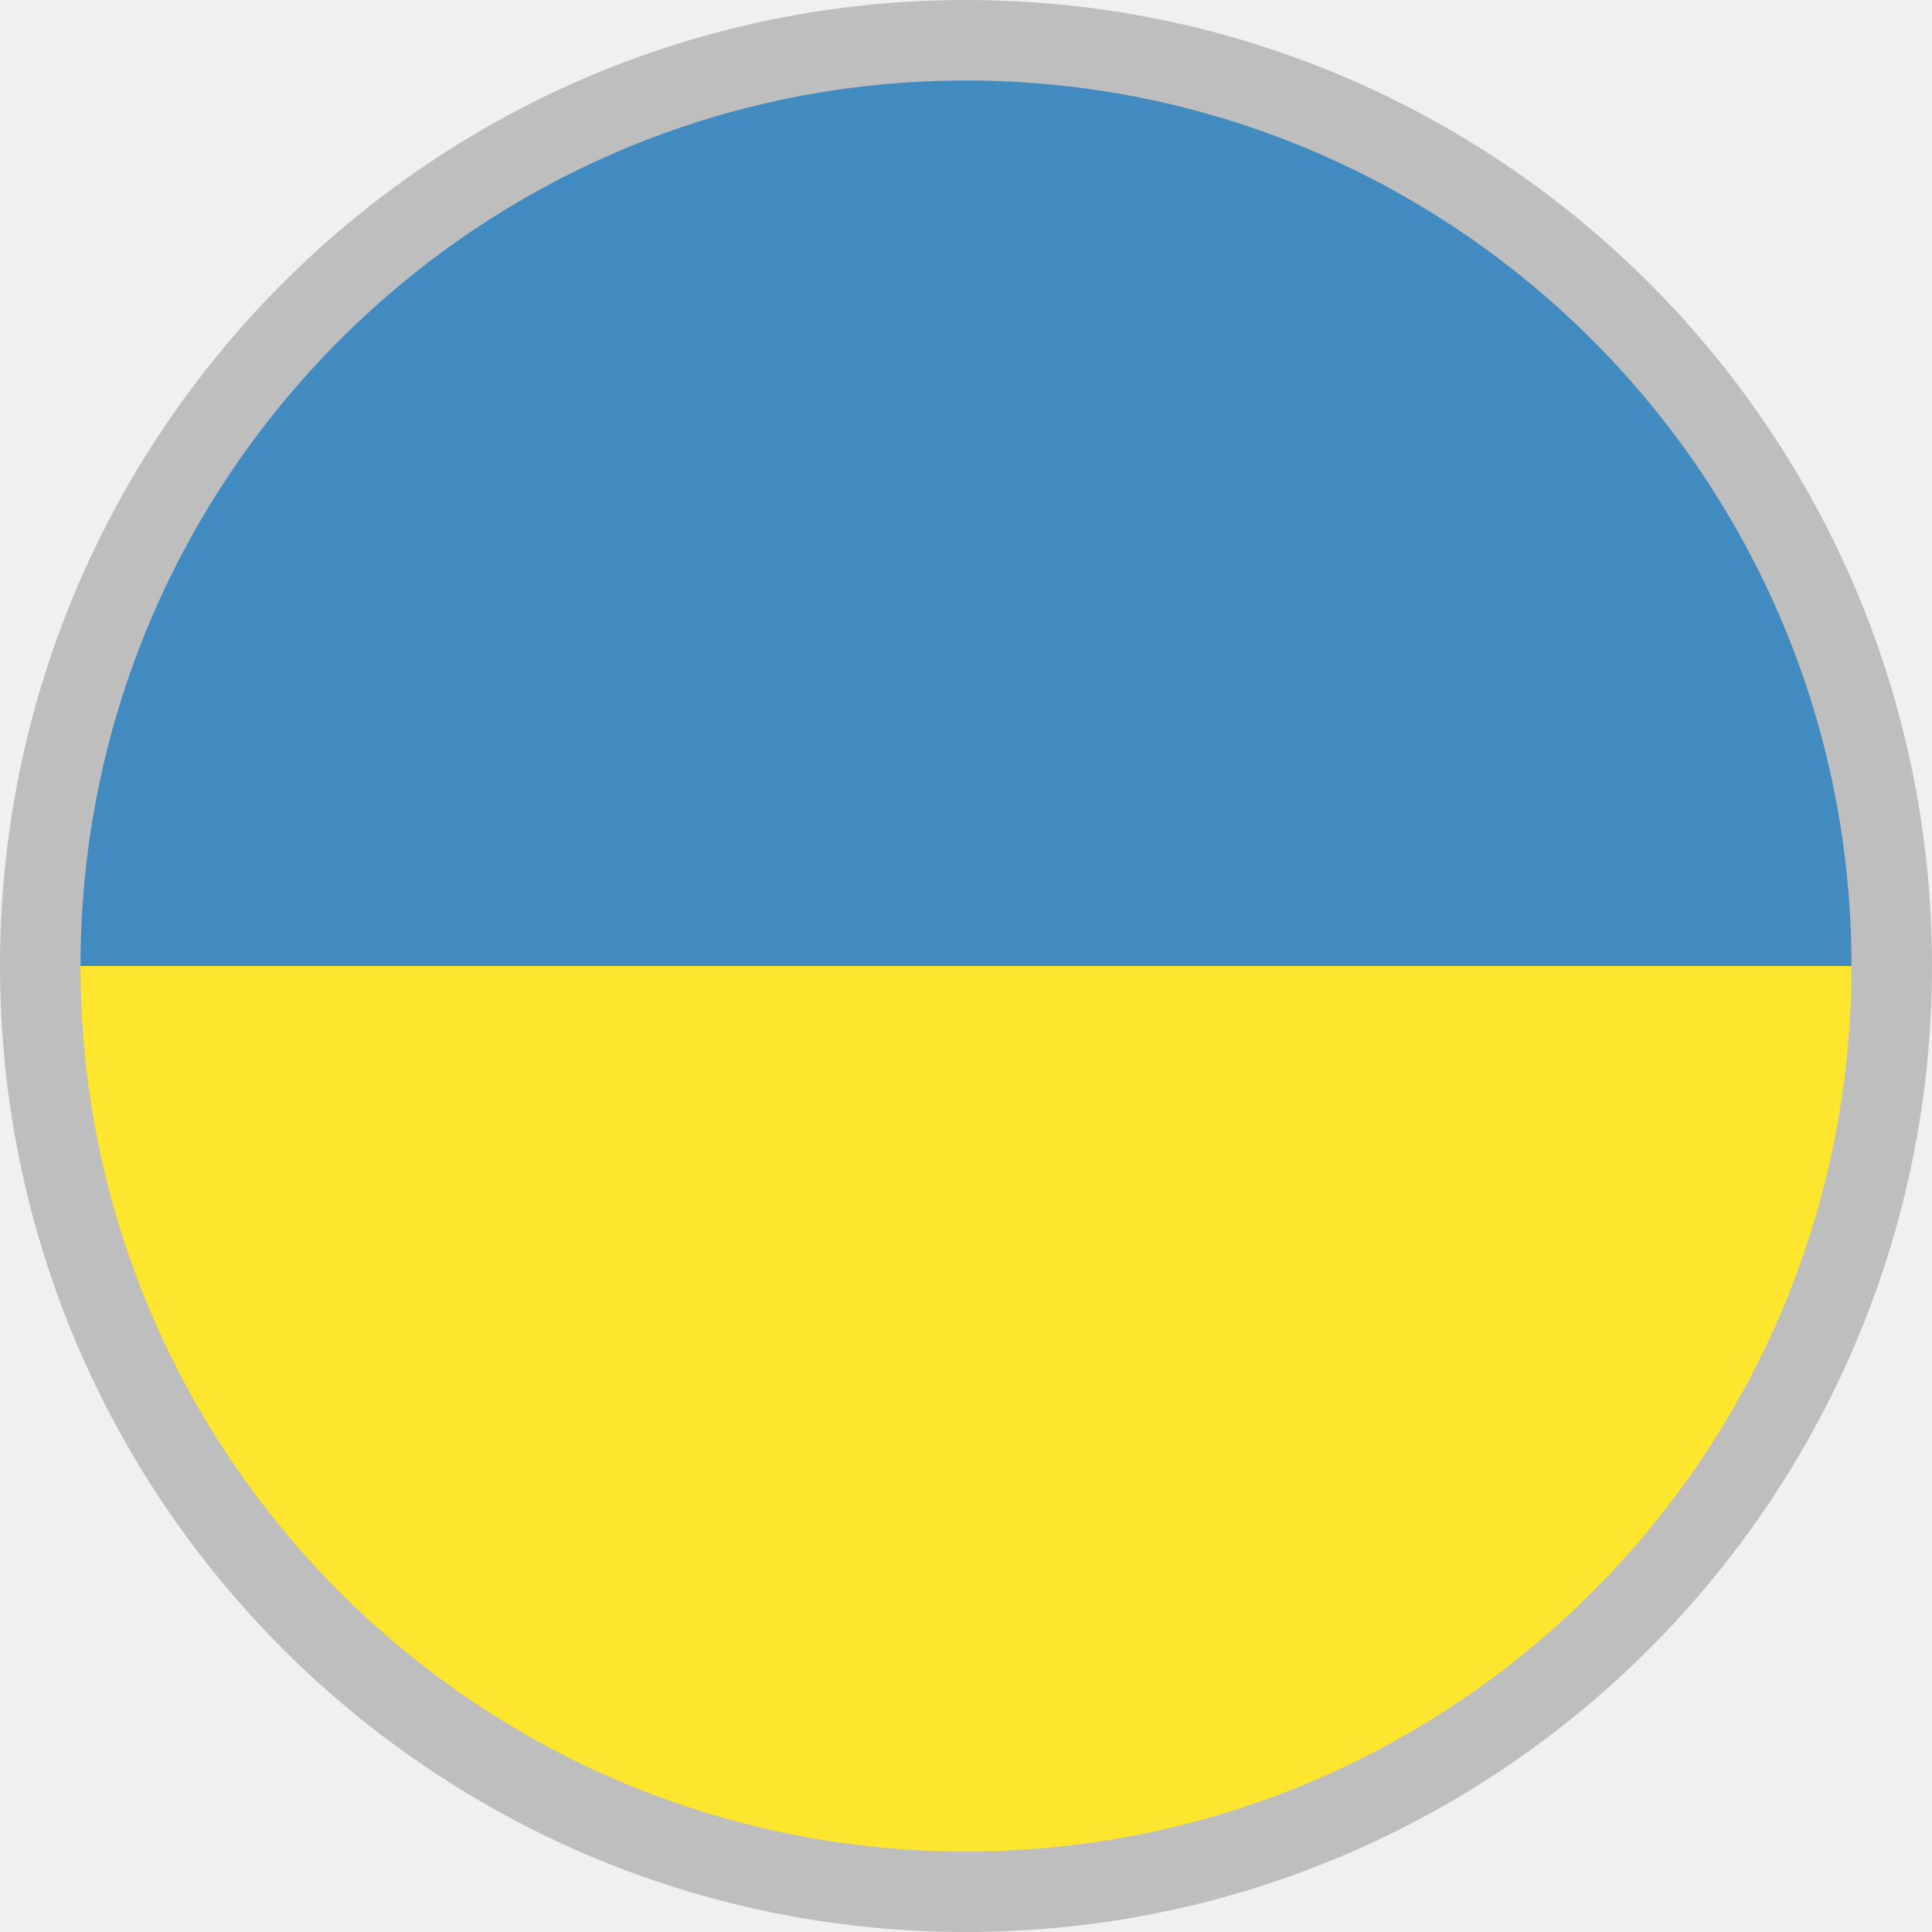
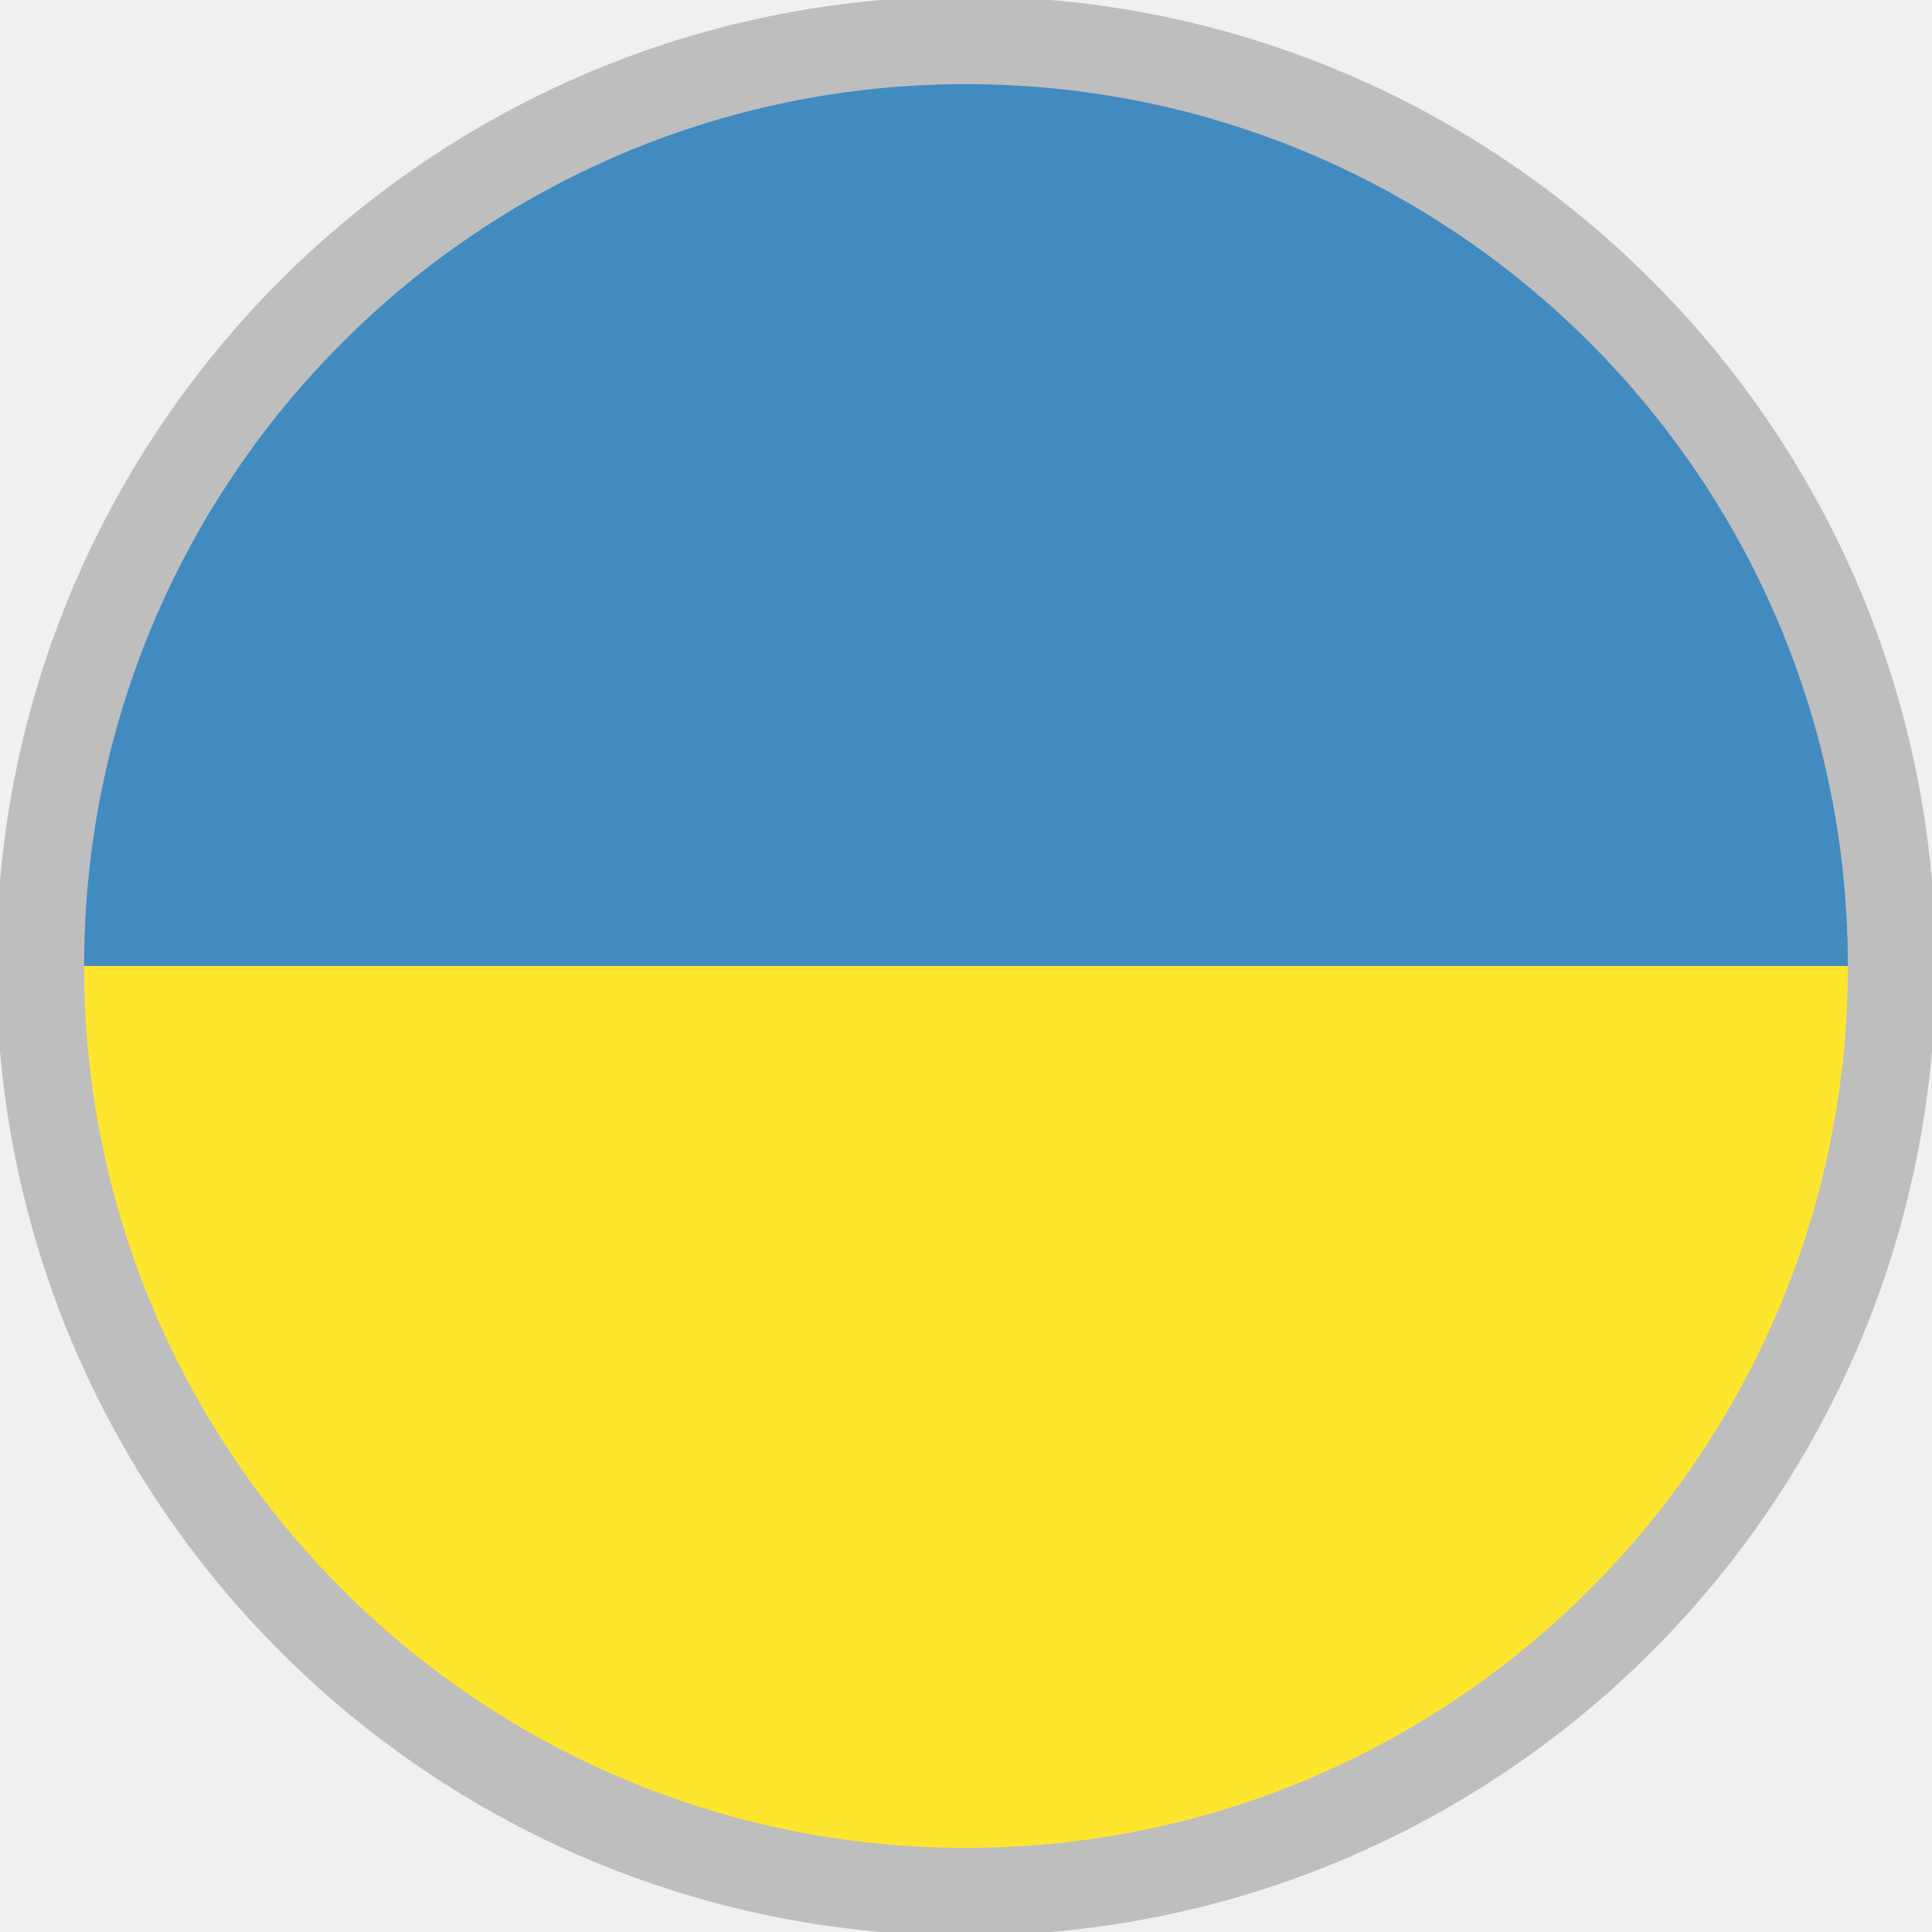
- <svg xmlns="http://www.w3.org/2000/svg" width="24" height="24" viewBox="0 0 24 24" fill="none">
-   <path d="M12 23.25C18.225 23.25 23.25 18.225 23.25 12H0.75C0.75 18.225 5.775 23.25 12 23.25Z" fill="#FFE62E" />
-   <path d="M12 0.75C5.775 0.75 0.75 5.775 0.75 12H23.25C23.25 5.775 18.225 0.75 12 0.75Z" fill="#428BC1" />
-   <circle cx="12" cy="12" r="11.5" stroke="#BEBEBE" />
+ <svg xmlns="http://www.w3.org/2000/svg" width="22" height="22" viewBox="0 0 22 22" fill="none">
+   <g clip-path="url(#clip0_551_1336)">
+     <path d="M11 21.312C16.706 21.312 21.312 16.706 21.312 11H0.688C0.688 16.706 5.294 21.312 11 21.312Z" fill="#FFE62E" />
+     <path d="M11 0.688C5.294 0.688 0.688 5.294 0.688 11H21.312C21.312 5.294 16.706 0.688 11 0.688Z" fill="#428BC1" />
+     <path d="M11 21.542C16.822 21.542 21.542 16.822 21.542 11C21.542 5.178 16.822 0.458 11 0.458C5.178 0.458 0.458 5.178 0.458 11C0.458 16.822 5.178 21.542 11 21.542Z" stroke="#BEBEBE" />
+   </g>
+   <defs>
+     <clipPath id="clip0_551_1336">
+       <rect width="22" height="22" fill="white" />
+     </clipPath>
+   </defs>
</svg>
